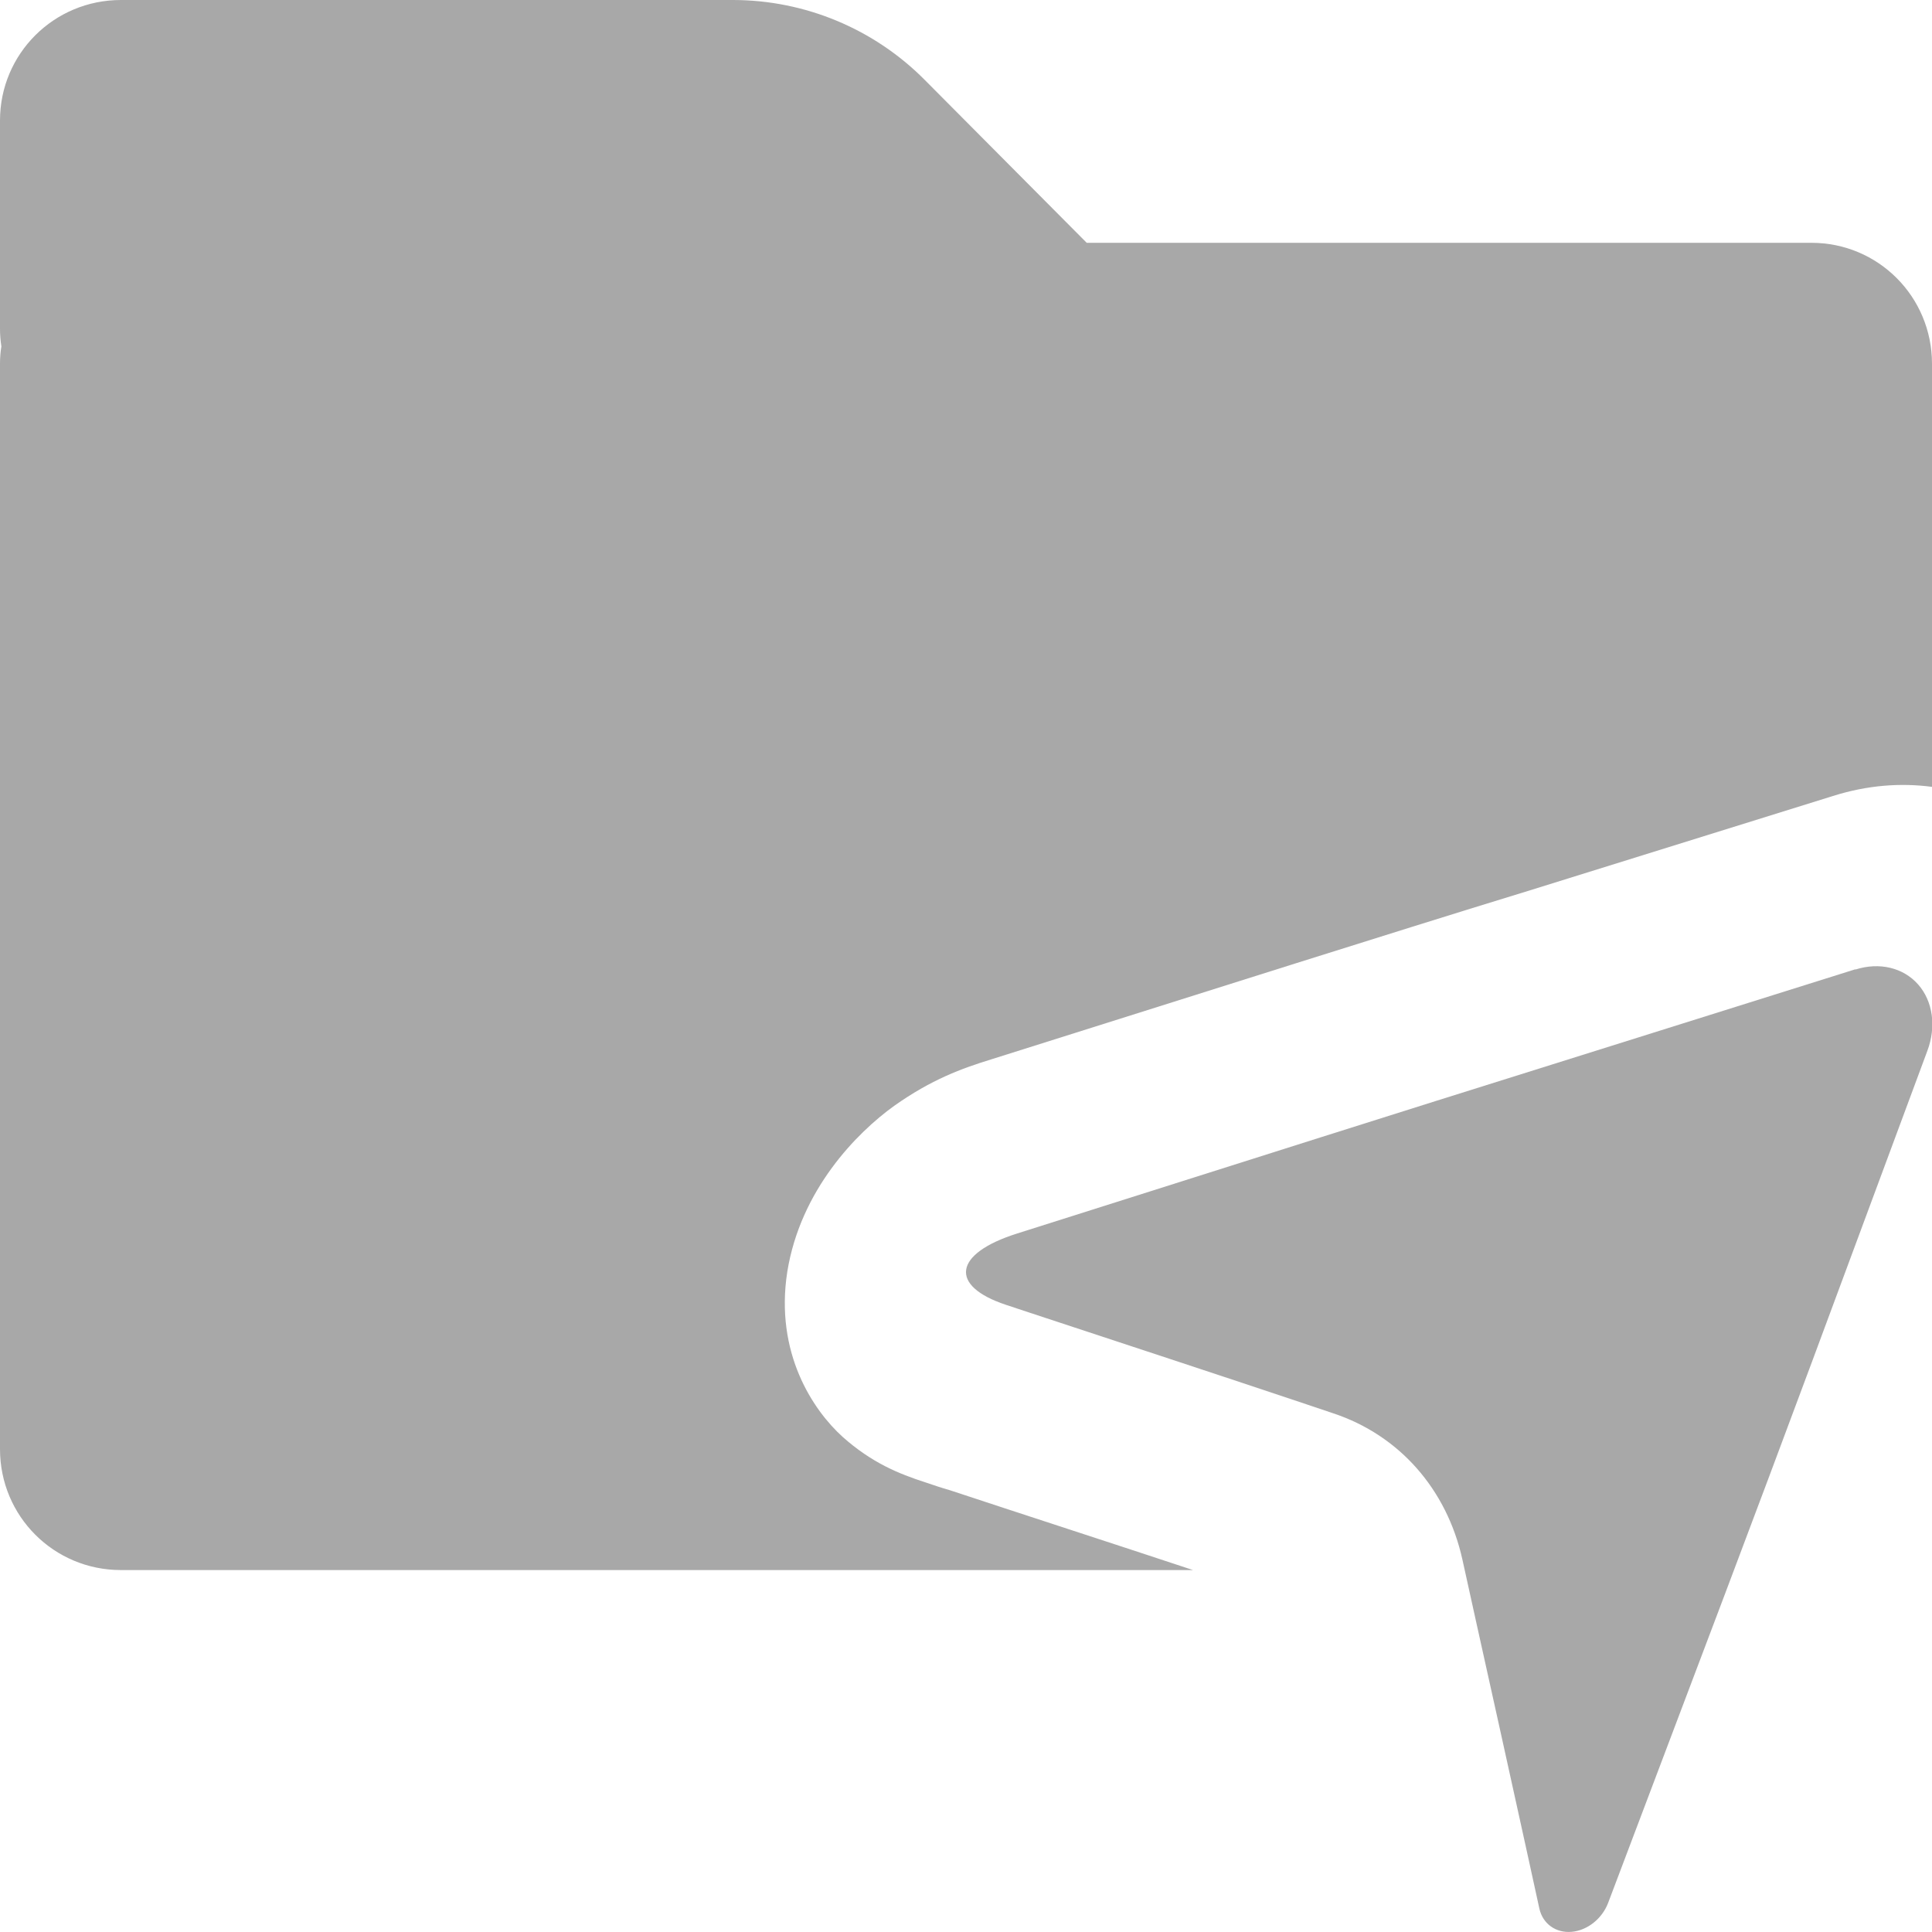
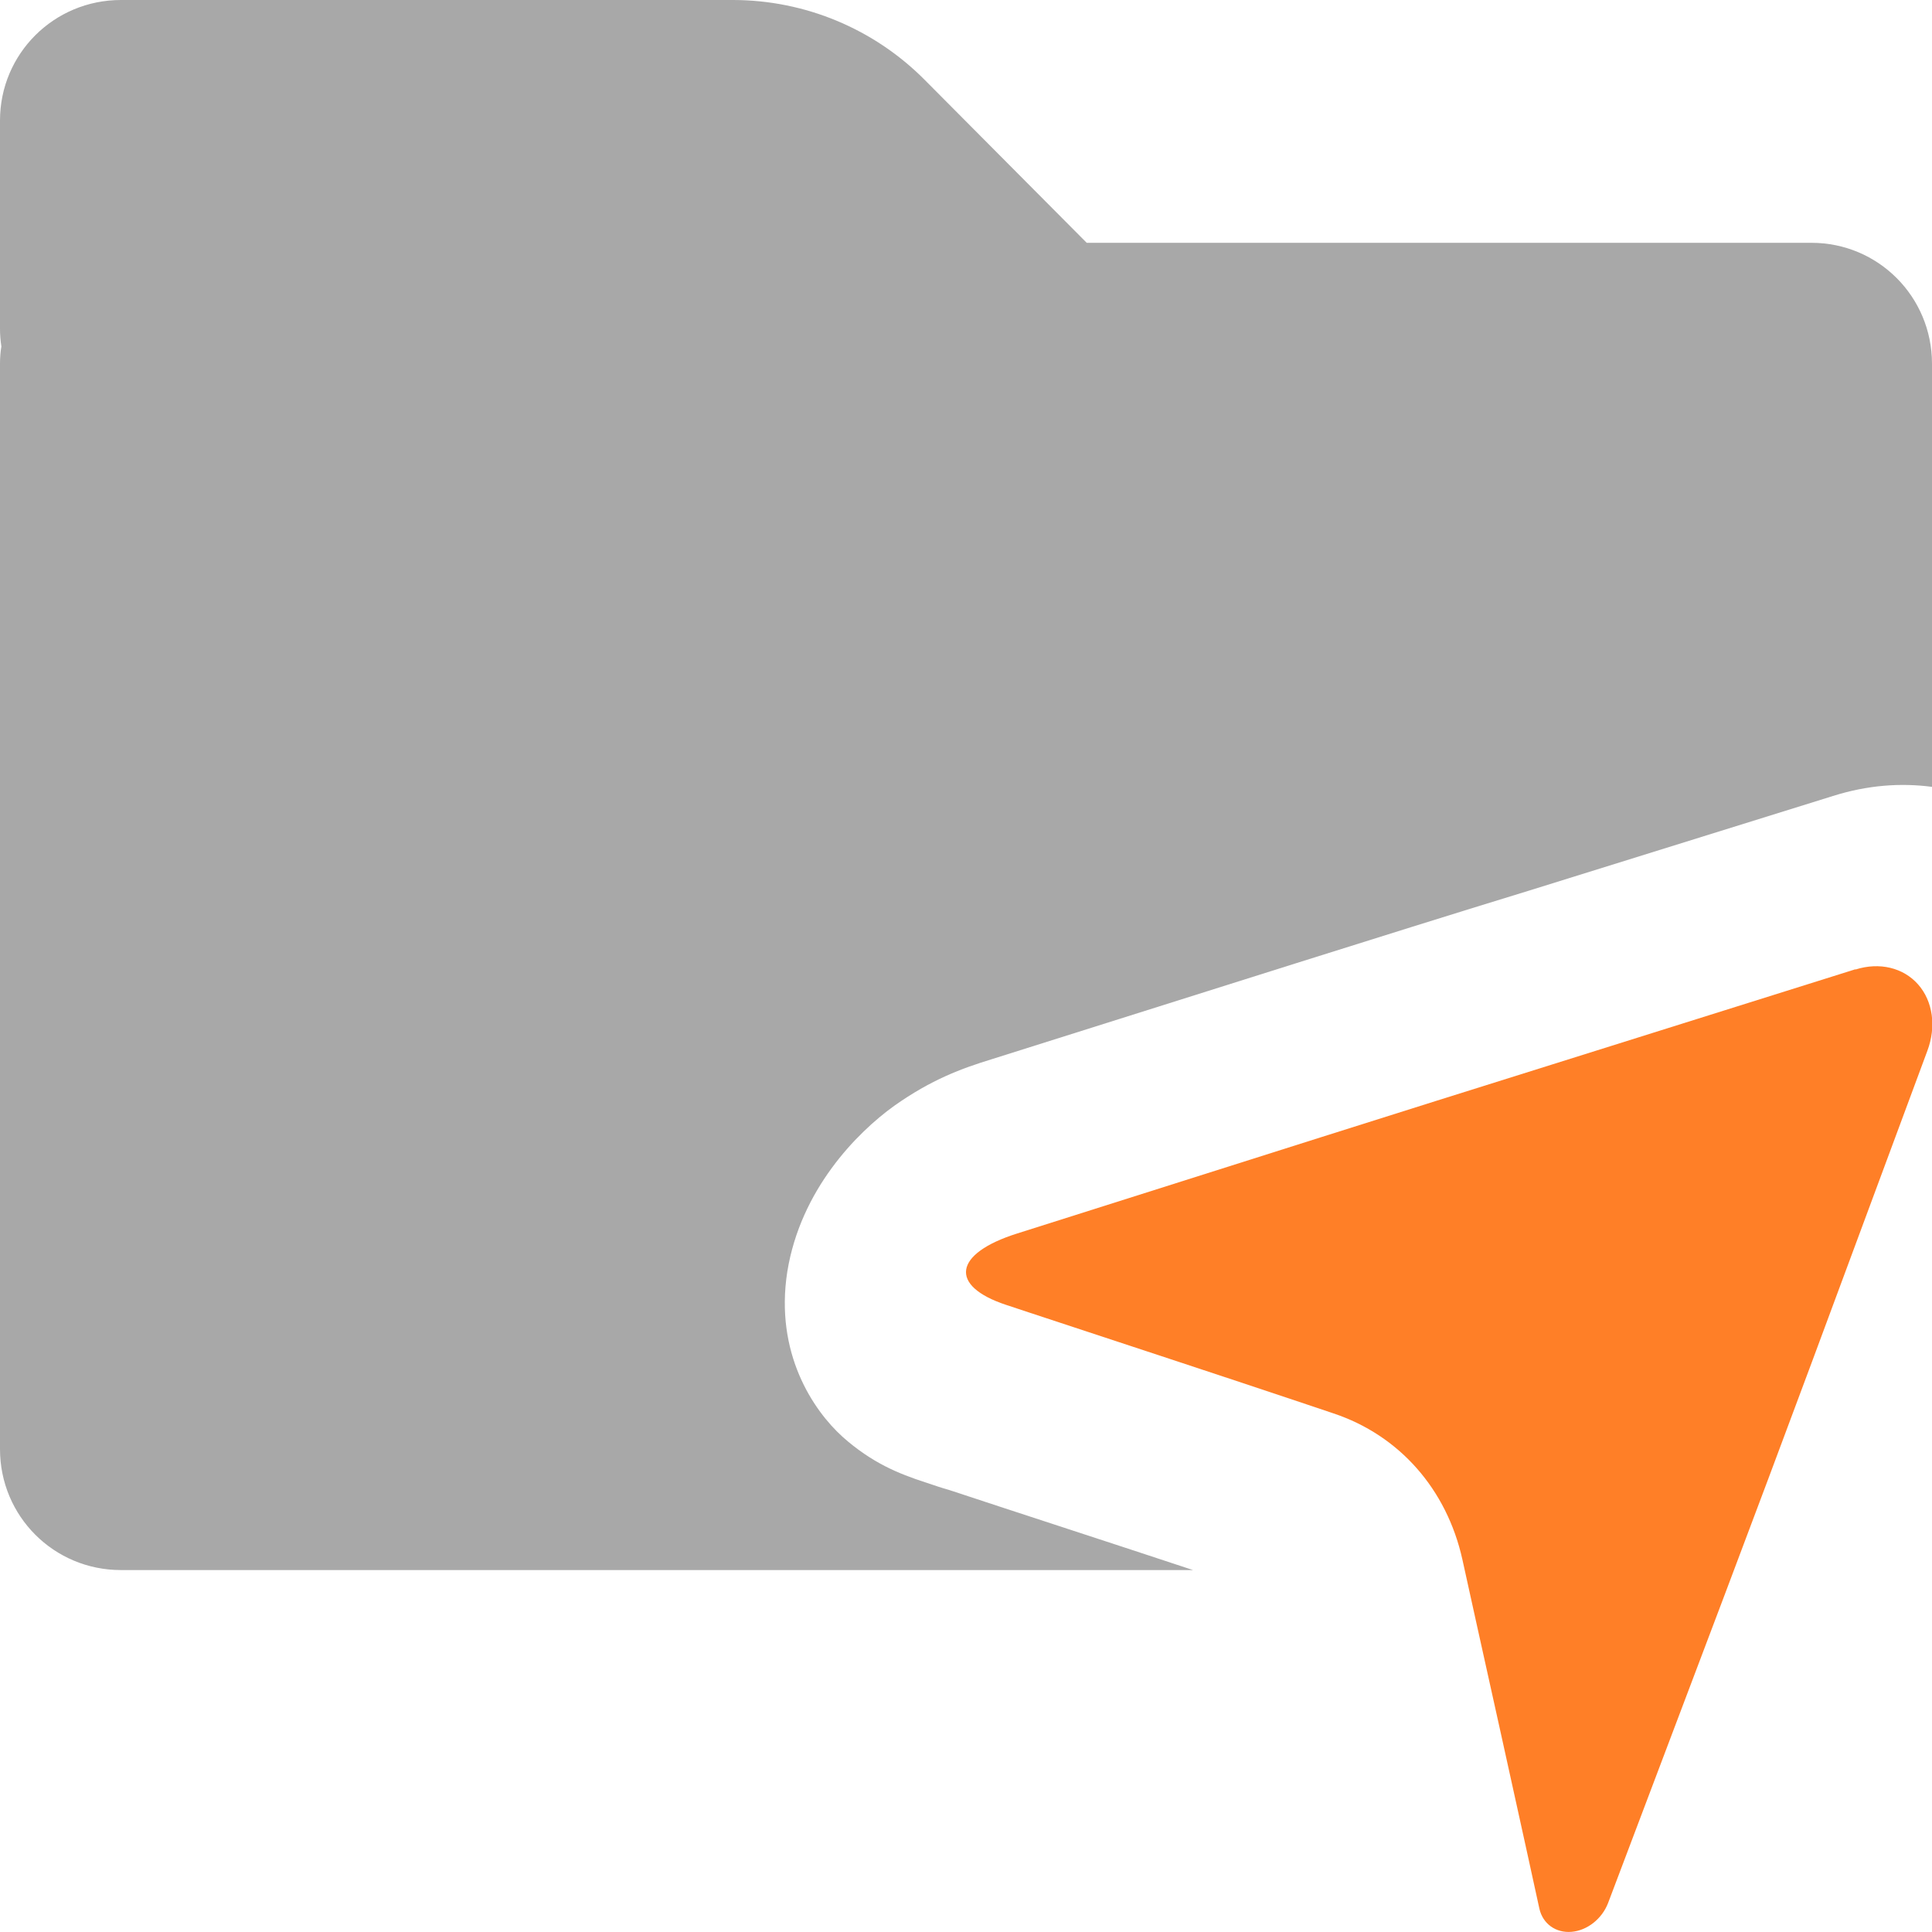
<svg xmlns="http://www.w3.org/2000/svg" width="16" height="16" viewBox="0 0 4.233 4.233" version="1.1" id="svg1">
  <defs id="defs1">
    </defs>
  <g id="layer1">
    <path id="rect5" style="fill:#a8a8a8;stroke-width:0.529;stroke-linecap:round;paint-order:markers stroke fill" d="M 0.265 0 C 0.118 -1.174986e-16 0 -0.118 0 -0.264 L 0 -0.72 C 0 -0.733 0.001 -0.746 0.003 -0.759 C 0.001 -0.771 4.5897891e-18 -0.784 0 -0.797 L 0 -3.175 C 0 -3.322 0.118 -3.44 0.265 -3.44 L 2.614 -3.44 C 2.448 -3.385 2.226 -3.313 2.081 -3.265 C 2.063 -3.26 2.046 -3.254 2.028 -3.248 C 1.969 -3.229 1.91 -3.205 1.846 -3.148 C 1.782 -3.09 1.697 -2.965 1.725 -2.786 C 1.754 -2.607 1.877 -2.482 1.959 -2.423 C 2.041 -2.365 2.107 -2.341 2.172 -2.321 L 2.841 -2.11 C 3.01 -2.057 3.178 -2.004 3.348 -1.952 L 4.016 -1.744 C 4.092 -1.72 4.165 -1.715 4.233 -1.724 L 4.233 -0.797 C 4.233 -0.65 4.115 -0.532 3.969 -0.532 L 2.381 -0.532 L 2.026 -0.175 A 0.592 0.591 0 0 1 1.606 0 L 0.265 0 z M 3.702 -2.645 L 3.456 -2.722 C 3.365 -2.75 3.275 -2.778 3.185 -2.806 C 3.332 -2.886 3.441 -3.008 3.506 -3.166 C 3.54 -3.075 3.575 -2.985 3.609 -2.894 L 3.702 -2.645 z " transform="scale(1,-1)" />
-     <path id="path4-4-6" style="fill:#a8a8a8;fill-opacity:1;stroke-width:0.774;stroke-linecap:round;stroke-linejoin:round" d="m 11.717,-0.366 -0.497,0.858 a 228.909,228.909 119.999 0 0 -0.377,0.652 l -0.495,0.86 c -0.104,0.18 -0.035,0.254 0.152,0.164 0.026,-0.013 0.053,-0.025 0.079,-0.038 0.249,-0.12 0.652,-0.315 0.902,-0.434 l 0.084,-0.04 a 0.785,0.785 0.011 0 1 0.679,1.291e-4 l 0.195,0.094 a 339.593,339.593 25.699 0 1 0.679,0.327 l 0.188,0.091 a 0.117,0.117 133.002 0 0 0.152,-0.163 L 12.968,1.145 A 129.004,129.004 60.074 0 0 12.593,0.492 l -0.497,-0.858 a 0.218,0.218 0 0 0 -0.378,0 z" transform="matrix(0.4164694,0.471546,-0.534255,0.5166174,-1.010356,-3.212296)" />
+     <path id="path4-4-6" style="fill:#ff7f27;fill-opacity:1;stroke-width:0.774;stroke-linecap:round;stroke-linejoin:round" d="m 11.717,-0.366 -0.497,0.858 a 228.909,228.909 119.999 0 0 -0.377,0.652 l -0.495,0.86 c -0.104,0.18 -0.035,0.254 0.152,0.164 0.026,-0.013 0.053,-0.025 0.079,-0.038 0.249,-0.12 0.652,-0.315 0.902,-0.434 l 0.084,-0.04 a 0.785,0.785 0.011 0 1 0.679,1.291e-4 l 0.195,0.094 a 339.593,339.593 25.699 0 1 0.679,0.327 l 0.188,0.091 a 0.117,0.117 133.002 0 0 0.152,-0.163 L 12.968,1.145 A 129.004,129.004 60.074 0 0 12.593,0.492 l -0.497,-0.858 a 0.218,0.218 0 0 0 -0.378,0 z" transform="matrix(0.4164694,0.471546,-0.534255,0.5166174,-1.010356,-3.212296)" />
  </g>
</svg>
